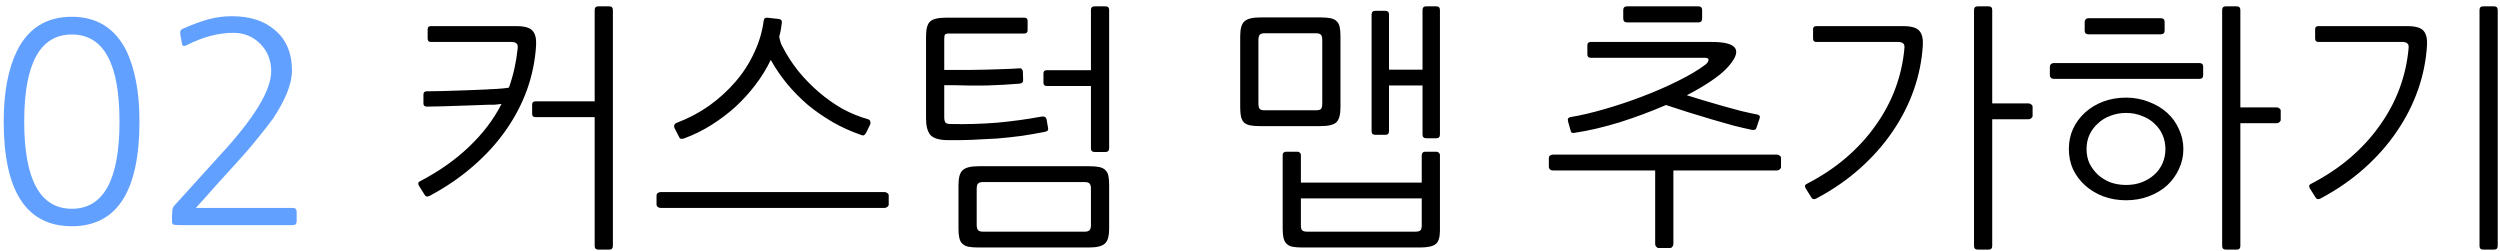
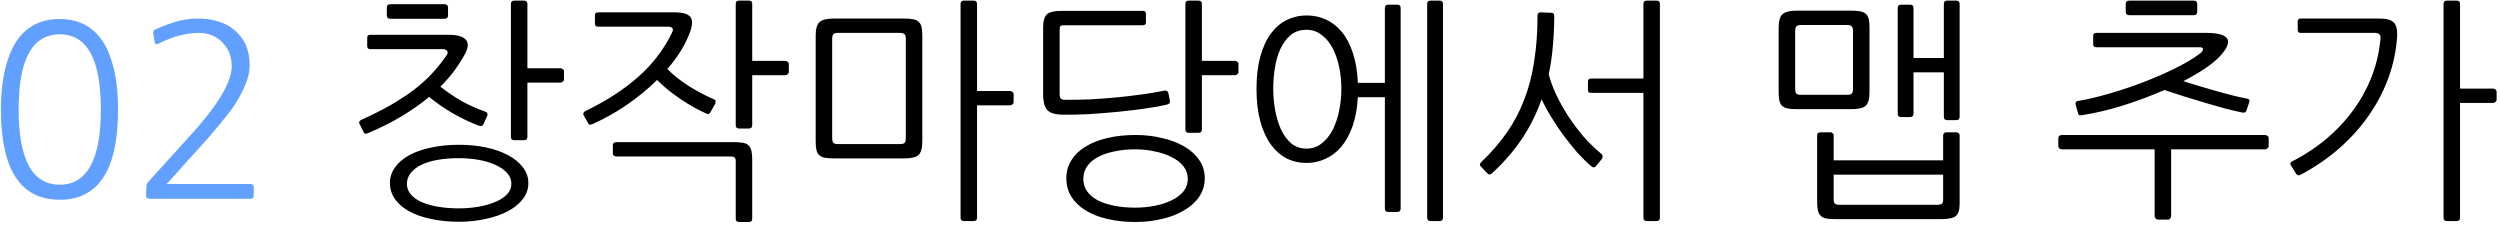
- <svg xmlns="http://www.w3.org/2000/svg" width="379" height="38" viewBox="0 0 379 38" fill="none">
-   <path d="M18.118 18.418C18.118 9.626 15.71 5.23 10.894 5.23C6.078 5.23 3.67 9.626 3.67 18.418C3.67 27.238 6.078 31.648 10.894 31.648C15.71 31.648 18.118 27.238 18.118 18.418ZM21.142 18.418C21.142 29.002 17.726 34.294 10.894 34.294C4.006 34.294 0.562 29.002 0.562 18.418C0.562 14.022 1.234 10.452 2.578 7.708C4.286 4.264 7.058 2.542 10.894 2.542C14.674 2.542 17.432 4.264 19.168 7.708C19.812 9.08 20.302 10.648 20.638 12.412C20.974 14.176 21.142 16.178 21.142 18.418ZM27.251 34.126C26.943 34.126 26.705 34.112 26.537 34.084C26.397 34.084 26.285 34.056 26.201 34C26.145 33.916 26.103 33.804 26.075 33.664C26.075 33.496 26.075 33.258 26.075 32.95L26.117 32.026C26.117 31.662 26.229 31.368 26.453 31.144L33.383 23.5C38.535 17.928 41.111 13.7 41.111 10.816C41.111 9.136 40.551 7.736 39.431 6.616C38.339 5.524 36.981 4.978 35.357 4.978C33.089 4.978 30.723 5.608 28.259 6.868C27.867 7.064 27.643 6.98 27.587 6.616L27.335 5.23C27.251 4.754 27.391 4.46 27.755 4.348C29.183 3.704 30.471 3.228 31.619 2.92C32.767 2.612 33.943 2.458 35.147 2.458C37.835 2.458 39.977 3.13 41.573 4.474C43.365 5.93 44.261 8.002 44.261 10.69C44.261 11.726 44.009 12.86 43.505 14.092C43.001 15.324 42.301 16.612 41.405 17.956C40.845 18.74 40.047 19.762 39.011 21.022C38.003 22.282 36.841 23.626 35.525 25.054C34.545 26.118 33.565 27.196 32.585 28.288C31.633 29.38 30.667 30.458 29.687 31.522H44.387C44.779 31.522 44.975 31.718 44.975 32.11V33.538C44.975 33.93 44.779 34.126 44.387 34.126H27.251Z" fill="#61A0FF" />
-   <path d="M64.713 13.84C65.513 13.84 66.34 13.827 67.193 13.8C68.046 13.773 68.873 13.747 69.673 13.72C70.5 13.693 71.26 13.667 71.953 13.64C72.673 13.613 73.273 13.587 73.753 13.56C73.913 13.56 74.126 13.547 74.393 13.52C74.686 13.493 74.993 13.48 75.313 13.48C75.633 13.453 75.953 13.427 76.273 13.4C76.62 13.373 76.913 13.333 77.153 13.28C77.82 11.413 78.26 9.453 78.473 7.4C78.526 7 78.473 6.733 78.313 6.6C78.153 6.44 77.886 6.36 77.513 6.36H65.313C64.993 6.36 64.833 6.187 64.833 5.84V4.44C64.833 4.12 64.993 3.96 65.313 3.96H78.273C79.526 3.96 80.353 4.2 80.753 4.68C81.153 5.133 81.326 5.853 81.273 6.84C81.14 9.133 80.686 11.373 79.913 13.56C79.14 15.72 78.06 17.787 76.673 19.76C75.313 21.707 73.66 23.52 71.713 25.2C69.793 26.88 67.606 28.373 65.153 29.68C64.806 29.867 64.553 29.827 64.393 29.56L63.513 28.16C63.326 27.84 63.38 27.613 63.673 27.48C66.58 25.96 69.06 24.213 71.113 22.24C73.193 20.267 74.833 18.107 76.033 15.76C75.66 15.813 75.286 15.853 74.913 15.88C74.54 15.88 74.233 15.88 73.993 15.88C73.353 15.907 72.633 15.933 71.833 15.96C71.06 15.987 70.26 16.013 69.433 16.04C68.633 16.067 67.82 16.093 66.993 16.12C66.193 16.147 65.433 16.16 64.713 16.16C64.366 16.16 64.193 16 64.193 15.68V14.32C64.193 14 64.366 13.84 64.713 13.84ZM90.153 15.36V1.52C90.153 1.147 90.34 0.96 90.713 0.96H92.353C92.726 0.96 92.913 1.147 92.913 1.52V37.28C92.913 37.653 92.726 37.84 92.353 37.84H90.713C90.34 37.84 90.153 37.653 90.153 37.28V17.76H81.193C80.846 17.76 80.673 17.6 80.673 17.28V15.84C80.673 15.52 80.846 15.36 81.193 15.36H90.153ZM118.53 3.44C118.45 4.187 118.317 4.893 118.13 5.56C118.183 5.853 118.25 6.133 118.33 6.4C118.41 6.64 118.503 6.853 118.61 7.04C119.277 8.347 120.077 9.587 121.01 10.76C121.97 11.933 123.01 13 124.13 13.96C125.25 14.92 126.437 15.76 127.69 16.48C128.97 17.173 130.277 17.707 131.61 18.08C131.77 18.133 131.877 18.24 131.93 18.4C131.983 18.56 131.983 18.707 131.93 18.84L131.29 20.16C131.21 20.293 131.117 20.4 131.01 20.48C130.93 20.56 130.757 20.547 130.49 20.44C129.023 19.933 127.61 19.293 126.25 18.52C124.917 17.747 123.663 16.88 122.49 15.92C121.343 14.933 120.29 13.867 119.33 12.72C118.37 11.547 117.543 10.333 116.85 9.08C116.237 10.36 115.477 11.6 114.57 12.8C113.663 14 112.65 15.12 111.53 16.16C110.41 17.173 109.197 18.093 107.89 18.92C106.583 19.747 105.21 20.427 103.77 20.96C103.343 21.12 103.077 21.067 102.97 20.8L102.25 19.4C102.197 19.267 102.183 19.133 102.21 19C102.263 18.84 102.37 18.72 102.53 18.64C104.317 17.973 105.97 17.107 107.49 16.04C109.01 14.947 110.343 13.733 111.49 12.4C112.663 11.04 113.61 9.573 114.33 8C115.077 6.427 115.557 4.813 115.77 3.16C115.797 2.84 115.97 2.68 116.29 2.68L118.09 2.88C118.41 2.933 118.557 3.12 118.53 3.44ZM134.13 29.12C134.263 29.12 134.397 29.173 134.53 29.28C134.663 29.36 134.73 29.48 134.73 29.64V31C134.73 31.133 134.663 31.253 134.53 31.36C134.397 31.467 134.263 31.52 134.13 31.52H100.13C99.97 31.52 99.823 31.467 99.69 31.36C99.583 31.253 99.53 31.133 99.53 31V29.64C99.53 29.48 99.583 29.36 99.69 29.28C99.823 29.173 99.97 29.12 100.13 29.12H134.13ZM145.307 28.04C145.307 26.92 145.521 26.173 145.947 25.8C146.374 25.4 147.174 25.2 148.347 25.2H165.107C165.747 25.2 166.254 25.24 166.627 25.32C167.027 25.4 167.334 25.547 167.547 25.76C167.787 25.973 167.947 26.267 168.027 26.64C168.107 27.013 168.147 27.48 168.147 28.04V34.68C168.147 35.8 167.934 36.547 167.507 36.92C167.081 37.32 166.281 37.52 165.107 37.52H148.347C147.707 37.52 147.187 37.48 146.787 37.4C146.414 37.32 146.107 37.16 145.867 36.92C145.654 36.707 145.507 36.413 145.427 36.04C145.347 35.693 145.307 35.24 145.307 34.68V28.04ZM154.587 12.68C153.014 12.813 151.347 12.907 149.587 12.96C147.827 12.987 146.241 12.973 144.827 12.92H143.147V17.76C143.147 18.16 143.214 18.44 143.347 18.6C143.481 18.733 143.734 18.8 144.107 18.8C146.481 18.853 148.827 18.787 151.147 18.6C153.467 18.387 155.707 18.08 157.867 17.68C158.321 17.6 158.587 17.747 158.667 18.12L158.867 19.28C158.921 19.52 158.907 19.693 158.827 19.8C158.747 19.88 158.587 19.947 158.347 20C157.254 20.213 156.094 20.413 154.867 20.6C153.667 20.76 152.427 20.893 151.147 21C149.867 21.08 148.574 21.147 147.267 21.2C145.987 21.253 144.734 21.267 143.507 21.24C142.307 21.213 141.481 20.947 141.027 20.44C140.601 19.907 140.387 19.08 140.387 17.96V5.48C140.387 4.36 140.601 3.613 141.027 3.24C141.454 2.867 142.254 2.68 143.427 2.68H155.267C155.614 2.68 155.787 2.84 155.787 3.16V4.6C155.787 4.92 155.614 5.08 155.267 5.08H143.947C143.574 5.08 143.347 5.133 143.267 5.24C143.187 5.32 143.147 5.56 143.147 5.96V10.6H144.827C145.494 10.6 146.227 10.6 147.027 10.6C147.827 10.6 148.641 10.587 149.467 10.56C150.321 10.533 151.174 10.507 152.027 10.48C152.907 10.453 153.747 10.413 154.547 10.36C154.707 10.333 154.827 10.373 154.907 10.48C155.014 10.587 155.067 10.707 155.067 10.84L155.107 12.2C155.107 12.467 154.934 12.627 154.587 12.68ZM149.027 27.6C148.654 27.6 148.401 27.68 148.267 27.84C148.134 27.973 148.067 28.24 148.067 28.64V34.08C148.067 34.48 148.134 34.747 148.267 34.88C148.401 35.04 148.654 35.12 149.027 35.12H164.427C164.801 35.12 165.054 35.04 165.187 34.88C165.321 34.747 165.387 34.48 165.387 34.08V28.64C165.387 28.24 165.321 27.973 165.187 27.84C165.054 27.68 164.801 27.6 164.427 27.6H149.027ZM165.387 10.64V1.52C165.387 1.147 165.574 0.96 165.947 0.96H167.587C167.961 0.96 168.147 1.147 168.147 1.52V22.48C168.147 22.853 167.961 23.04 167.587 23.04H165.947C165.574 23.04 165.387 22.853 165.387 22.48V13.04H158.707C158.361 13.04 158.187 12.88 158.187 12.56V11.12C158.187 10.8 158.361 10.64 158.707 10.64H165.387ZM197.455 37.52C196.815 37.52 196.295 37.48 195.895 37.4C195.522 37.32 195.229 37.16 195.015 36.92C194.802 36.707 194.655 36.413 194.575 36.04C194.495 35.693 194.455 35.24 194.455 34.68V23.44C194.455 23.307 194.509 23.2 194.615 23.12C194.722 23.04 194.842 23 194.975 23H196.735C196.869 23 196.975 23.053 197.055 23.16C197.162 23.24 197.215 23.333 197.215 23.44V27.68H215.535V23.52C215.535 23.387 215.575 23.267 215.655 23.16C215.762 23.053 215.882 23 216.015 23H217.775C217.909 23 218.029 23.053 218.135 23.16C218.242 23.24 218.295 23.347 218.295 23.48V34.96C218.295 35.973 218.082 36.653 217.655 37C217.229 37.347 216.429 37.52 215.255 37.52H197.455ZM188.015 5.48C188.015 4.36 188.229 3.613 188.655 3.24C189.082 2.84 189.882 2.64 191.055 2.64H200.175C200.815 2.64 201.322 2.68 201.695 2.76C202.095 2.84 202.402 2.987 202.615 3.2C202.855 3.413 203.015 3.707 203.095 4.08C203.175 4.453 203.215 4.92 203.215 5.48V16.28C203.215 17.4 203.002 18.16 202.575 18.56C202.149 18.933 201.349 19.12 200.175 19.12H191.055C190.415 19.12 189.895 19.08 189.495 19C189.122 18.92 188.815 18.773 188.575 18.56C188.362 18.32 188.215 18.027 188.135 17.68C188.055 17.307 188.015 16.84 188.015 16.28V5.48ZM210.575 10.56H215.655V1.52C215.655 1.147 215.842 0.96 216.215 0.96H217.735C218.109 0.96 218.295 1.147 218.295 1.52V20.4C218.295 20.773 218.109 20.96 217.735 20.96H216.215C215.842 20.96 215.655 20.773 215.655 20.4V12.96H210.575V19.88C210.575 20.253 210.389 20.44 210.015 20.44H208.495C208.122 20.44 207.935 20.253 207.935 19.88V2.2C207.935 1.827 208.122 1.64 208.495 1.64H210.015C210.389 1.64 210.575 1.827 210.575 2.2V10.56ZM191.735 5.04C191.362 5.04 191.109 5.12 190.975 5.28C190.842 5.413 190.775 5.68 190.775 6.08V15.68C190.775 16.08 190.842 16.36 190.975 16.52C191.109 16.653 191.362 16.72 191.735 16.72H199.495C199.869 16.72 200.122 16.653 200.255 16.52C200.389 16.36 200.455 16.08 200.455 15.68V6.08C200.455 5.68 200.389 5.413 200.255 5.28C200.122 5.12 199.869 5.04 199.495 5.04H191.735ZM197.215 30.08V34.16C197.215 34.56 197.282 34.813 197.415 34.92C197.549 35.053 197.802 35.12 198.175 35.12H214.575C214.949 35.12 215.202 35.053 215.335 34.92C215.469 34.813 215.535 34.56 215.535 34.16V30.08H197.215ZM261.764 10.36C261.15 11 260.324 11.667 259.284 12.36C258.244 13.053 257.057 13.747 255.724 14.44C256.524 14.68 257.39 14.947 258.324 15.24C259.284 15.533 260.244 15.813 261.204 16.08C262.164 16.347 263.097 16.6 264.004 16.84C264.91 17.053 265.71 17.227 266.404 17.36C266.75 17.44 266.87 17.627 266.764 17.92L266.284 19.36C266.204 19.653 265.964 19.76 265.564 19.68C264.79 19.52 263.87 19.307 262.804 19.04C261.737 18.747 260.617 18.427 259.444 18.08C258.27 17.733 257.084 17.373 255.884 17C254.71 16.627 253.604 16.267 252.564 15.92C250.35 16.88 248.03 17.747 245.604 18.52C243.177 19.267 240.91 19.8 238.804 20.12C238.564 20.173 238.39 20.173 238.284 20.12C238.204 20.067 238.137 19.933 238.084 19.72L237.724 18.44C237.67 18.227 237.67 18.067 237.724 17.96C237.804 17.853 237.91 17.787 238.044 17.76C239.644 17.493 241.404 17.08 243.324 16.52C245.27 15.96 247.177 15.32 249.044 14.6C250.937 13.88 252.71 13.107 254.364 12.28C256.044 11.453 257.417 10.64 258.484 9.84C258.777 9.627 258.95 9.4 259.004 9.16C259.057 8.893 258.87 8.76 258.444 8.76H241.164C240.817 8.76 240.644 8.587 240.644 8.24V6.84C240.644 6.52 240.817 6.36 241.164 6.36H259.524C263.524 6.36 264.27 7.693 261.764 10.36ZM251.444 37.6C251.31 37.6 251.19 37.533 251.084 37.4C250.977 37.293 250.924 37.16 250.924 37V25.84H235.404C235.244 25.84 235.097 25.787 234.964 25.68C234.857 25.573 234.804 25.453 234.804 25.32V23.96C234.804 23.8 234.857 23.68 234.964 23.6C235.097 23.493 235.244 23.44 235.404 23.44H269.404C269.537 23.44 269.67 23.493 269.804 23.6C269.937 23.68 270.004 23.8 270.004 23.96V25.32C270.004 25.453 269.937 25.573 269.804 25.68C269.67 25.787 269.537 25.84 269.404 25.84H253.684V37C253.684 37.16 253.63 37.293 253.524 37.4C253.444 37.533 253.324 37.6 253.164 37.6H251.444ZM257.444 0.96C257.844 0.96 258.044 1.147 258.044 1.52V2.8C258.044 3.2 257.844 3.4 257.444 3.4H246.684C246.284 3.4 246.084 3.2 246.084 2.8V1.52C246.084 1.147 246.284 0.96 246.684 0.96H257.444ZM291.501 6.84C291.367 9.133 290.914 11.387 290.141 13.6C289.367 15.813 288.287 17.933 286.901 19.96C285.541 21.96 283.887 23.827 281.941 25.56C280.021 27.267 277.834 28.773 275.381 30.08C275.034 30.267 274.781 30.227 274.621 29.96L273.741 28.56C273.554 28.24 273.607 28.013 273.901 27.88C276.167 26.707 278.167 25.373 279.901 23.88C281.661 22.36 283.154 20.72 284.381 18.96C285.634 17.2 286.621 15.347 287.341 13.4C288.061 11.453 288.514 9.453 288.701 7.4C288.754 7 288.701 6.733 288.541 6.6C288.381 6.44 288.114 6.36 287.741 6.36H275.341C275.021 6.36 274.861 6.187 274.861 5.84V4.44C274.861 4.12 275.021 3.96 275.341 3.96H288.501C289.754 3.96 290.581 4.2 290.981 4.68C291.381 5.133 291.554 5.853 291.501 6.84ZM302.021 37.28C302.021 37.653 301.834 37.84 301.461 37.84H299.821C299.447 37.84 299.261 37.653 299.261 37.28V1.52C299.261 1.147 299.447 0.96 299.821 0.96H301.461C301.834 0.96 302.021 1.147 302.021 1.52V15.68H307.541C307.701 15.68 307.834 15.733 307.941 15.84C308.074 15.92 308.141 16.04 308.141 16.2V17.56C308.141 17.693 308.074 17.813 307.941 17.92C307.834 18.027 307.701 18.08 307.541 18.08H302.021V37.28ZM330.998 22.6C330.998 23.693 330.771 24.707 330.318 25.64C329.891 26.573 329.291 27.4 328.518 28.12C327.745 28.813 326.825 29.36 325.758 29.76C324.691 30.16 323.545 30.36 322.318 30.36C321.065 30.36 319.905 30.16 318.838 29.76C317.798 29.36 316.891 28.813 316.118 28.12C315.345 27.427 314.731 26.613 314.278 25.68C313.851 24.72 313.638 23.693 313.638 22.6C313.638 21.48 313.851 20.453 314.278 19.52C314.731 18.56 315.345 17.733 316.118 17.04C316.891 16.347 317.798 15.8 318.838 15.4C319.905 15 321.065 14.8 322.318 14.8C323.545 14.8 324.691 15.013 325.758 15.44C326.825 15.84 327.745 16.387 328.518 17.08C329.291 17.773 329.891 18.6 330.318 19.56C330.771 20.52 330.998 21.533 330.998 22.6ZM339.638 37.28C339.638 37.653 339.451 37.84 339.078 37.84H337.438C337.065 37.84 336.878 37.653 336.878 37.28V1.52C336.878 1.147 337.065 0.96 337.438 0.96H339.078C339.451 0.96 339.638 1.147 339.638 1.52V16.28H345.158C345.318 16.28 345.451 16.333 345.558 16.44C345.691 16.52 345.758 16.64 345.758 16.8V18.16C345.758 18.293 345.691 18.413 345.558 18.52C345.451 18.627 345.318 18.68 345.158 18.68H339.638V37.28ZM328.278 22.6C328.278 21.827 328.131 21.107 327.838 20.44C327.545 19.773 327.131 19.2 326.598 18.72C326.065 18.213 325.425 17.827 324.678 17.56C323.958 17.267 323.171 17.12 322.318 17.12C321.465 17.12 320.665 17.267 319.918 17.56C319.198 17.827 318.571 18.213 318.038 18.72C317.505 19.2 317.078 19.773 316.758 20.44C316.465 21.107 316.318 21.827 316.318 22.6C316.318 23.373 316.465 24.093 316.758 24.76C317.078 25.4 317.505 25.973 318.038 26.48C318.571 26.96 319.198 27.347 319.918 27.64C320.665 27.907 321.465 28.04 322.318 28.04C323.171 28.04 323.958 27.907 324.678 27.64C325.425 27.347 326.065 26.96 326.598 26.48C327.131 26 327.545 25.427 327.838 24.76C328.131 24.093 328.278 23.373 328.278 22.6ZM333.998 11.44C333.998 11.787 333.798 11.96 333.398 11.96H311.318C311.185 11.96 311.051 11.907 310.918 11.8C310.811 11.693 310.758 11.56 310.758 11.4V10.12C310.758 9.96 310.811 9.827 310.918 9.72C311.051 9.613 311.185 9.56 311.318 9.56H333.398C333.798 9.56 333.998 9.733 333.998 10.08V11.44ZM328.158 4.64C328.158 5.013 327.958 5.2 327.558 5.2H316.598C316.465 5.2 316.331 5.16 316.198 5.08C316.091 4.973 316.038 4.84 316.038 4.68V3.32C316.038 3.16 316.091 3.027 316.198 2.92C316.305 2.813 316.425 2.76 316.558 2.76H327.558C327.958 2.76 328.158 2.947 328.158 3.32V4.64ZM378.655 37.28C378.655 37.653 378.468 37.84 378.095 37.84H376.455C376.082 37.84 375.895 37.653 375.895 37.28V1.52C375.895 1.147 376.082 0.96 376.455 0.96H378.095C378.468 0.96 378.655 1.147 378.655 1.52V37.28ZM367.935 6.84C367.802 9.133 367.348 11.387 366.575 13.6C365.802 15.813 364.722 17.933 363.335 19.96C361.975 21.96 360.322 23.827 358.375 25.56C356.455 27.267 354.268 28.773 351.815 30.08C351.468 30.267 351.215 30.227 351.055 29.96L350.175 28.56C349.988 28.24 350.042 28.013 350.335 27.88C352.602 26.707 354.602 25.373 356.335 23.88C358.095 22.36 359.588 20.72 360.815 18.96C362.068 17.2 363.055 15.347 363.775 13.4C364.495 11.453 364.948 9.453 365.135 7.4C365.188 7 365.135 6.733 364.975 6.6C364.815 6.44 364.548 6.36 364.175 6.36H351.455C351.135 6.36 350.975 6.187 350.975 5.84V4.44C350.975 4.12 351.135 3.96 351.455 3.96H364.935C366.188 3.96 367.015 4.2 367.415 4.68C367.815 5.133 367.988 5.853 367.935 6.84Z" fill="black" />
+ <svg xmlns="http://www.w3.org/2000/svg" width="366" height="33" viewBox="0 0 366 33" fill="none">
+   <path d="M14.765 16.015C14.765 8.688 12.758 5.025 8.745 5.025C4.732 5.025 2.725 8.688 2.725 16.015C2.725 23.365 4.732 27.04 8.745 27.04C12.758 27.04 14.765 23.365 14.765 16.015ZM17.285 16.015C17.285 24.835 14.438 29.245 8.745 29.245C3.005 29.245 0.135 24.835 0.135 16.015C0.135 12.352 0.695 9.377 1.815 7.09C3.238 4.22 5.548 2.785 8.745 2.785C11.895 2.785 14.193 4.22 15.64 7.09C16.177 8.233 16.585 9.54 16.865 11.01C17.145 12.48 17.285 14.148 17.285 16.015ZM22.376 29.105C22.119 29.105 21.921 29.093 21.781 29.07C21.664 29.07 21.571 29.047 21.501 29C21.454 28.93 21.419 28.837 21.396 28.72C21.396 28.58 21.396 28.382 21.396 28.125L21.431 27.355C21.431 27.052 21.524 26.807 21.711 26.62L27.486 20.25C31.779 15.607 33.926 12.083 33.926 9.68C33.926 8.28 33.459 7.113 32.526 6.18C31.616 5.27 30.484 4.815 29.131 4.815C27.241 4.815 25.269 5.34 23.216 6.39C22.889 6.553 22.702 6.483 22.656 6.18L22.446 5.025C22.376 4.628 22.492 4.383 22.796 4.29C23.986 3.753 25.059 3.357 26.016 3.1C26.972 2.843 27.952 2.715 28.956 2.715C31.196 2.715 32.981 3.275 34.311 4.395C35.804 5.608 36.551 7.335 36.551 9.575C36.551 10.438 36.341 11.383 35.921 12.41C35.501 13.437 34.917 14.51 34.171 15.63C33.704 16.283 33.039 17.135 32.176 18.185C31.336 19.235 30.367 20.355 29.271 21.545C28.454 22.432 27.637 23.33 26.821 24.24C26.027 25.15 25.222 26.048 24.406 26.935H36.656C36.982 26.935 37.146 27.098 37.146 27.425V28.615C37.146 28.942 36.982 29.105 36.656 29.105H22.376Z" fill="#61A0FF" />
+   <path d="M77.351 26.795C77.351 27.658 77.082 28.44 76.546 29.14C76.009 29.84 75.274 30.435 74.341 30.925C73.431 31.415 72.357 31.788 71.121 32.045C69.907 32.325 68.601 32.465 67.201 32.465C65.684 32.465 64.307 32.325 63.071 32.045C61.834 31.788 60.772 31.415 59.886 30.925C58.999 30.435 58.311 29.84 57.821 29.14C57.331 28.44 57.086 27.658 57.086 26.795C57.086 25.955 57.331 25.197 57.821 24.52C58.311 23.82 58.999 23.225 59.886 22.735C60.772 22.245 61.834 21.872 63.071 21.615C64.307 21.335 65.684 21.195 67.201 21.195C68.601 21.195 69.907 21.323 71.121 21.58C72.357 21.837 73.431 22.21 74.341 22.7C75.274 23.19 76.009 23.785 76.546 24.485C77.082 25.162 77.351 25.932 77.351 26.795ZM74.866 26.9C74.866 26.317 74.656 25.792 74.236 25.325C73.816 24.858 73.244 24.462 72.521 24.135C71.821 23.808 71.004 23.563 70.071 23.4C69.137 23.237 68.169 23.155 67.166 23.155C66.046 23.155 65.019 23.237 64.086 23.4C63.152 23.563 62.347 23.808 61.671 24.135C61.017 24.462 60.504 24.858 60.131 25.325C59.757 25.792 59.571 26.317 59.571 26.9C59.571 27.483 59.757 27.997 60.131 28.44C60.504 28.883 61.017 29.257 61.671 29.56C62.347 29.863 63.152 30.097 64.086 30.26C65.019 30.423 66.046 30.505 67.166 30.505C68.169 30.505 69.137 30.423 70.071 30.26C71.004 30.097 71.821 29.863 72.521 29.56C73.244 29.257 73.816 28.883 74.236 28.44C74.656 27.997 74.866 27.483 74.866 26.9ZM70.806 18.115C70.736 18.278 70.642 18.383 70.526 18.43C70.432 18.477 70.281 18.465 70.071 18.395C68.811 17.905 67.562 17.31 66.326 16.61C65.112 15.91 63.946 15.105 62.826 14.195C61.636 15.175 60.306 16.108 58.836 16.995C57.366 17.882 55.721 18.71 53.901 19.48C53.784 19.527 53.667 19.562 53.551 19.585C53.434 19.585 53.341 19.527 53.271 19.41L52.641 18.15C52.501 17.917 52.582 17.718 52.886 17.555C54.519 16.808 55.954 16.085 57.191 15.385C58.427 14.662 59.536 13.938 60.516 13.215C61.496 12.468 62.371 11.687 63.141 10.87C63.934 10.03 64.681 9.108 65.381 8.105C65.567 7.825 65.591 7.603 65.451 7.44C65.334 7.277 65.112 7.195 64.786 7.195H54.181C53.901 7.195 53.761 7.043 53.761 6.74V5.515C53.761 5.235 53.901 5.095 54.181 5.095H65.731C66.944 5.095 67.761 5.328 68.181 5.795C68.624 6.262 68.577 6.985 68.041 7.965C67.574 8.805 67.049 9.622 66.466 10.415C65.882 11.185 65.217 11.943 64.471 12.69C65.521 13.507 66.594 14.23 67.691 14.86C68.811 15.467 69.919 15.957 71.016 16.33C71.342 16.447 71.447 16.657 71.331 16.96L70.806 18.115ZM77.211 20.04C77.211 20.367 77.047 20.53 76.721 20.53H75.286C74.959 20.53 74.796 20.367 74.796 20.04V0.58C74.796 0.253 74.959 0.09 75.286 0.09H76.721C77.047 0.09 77.211 0.253 77.211 0.58V9.995H82.041C82.181 9.995 82.297 10.042 82.391 10.135C82.507 10.205 82.566 10.31 82.566 10.45V11.64C82.566 11.757 82.507 11.862 82.391 11.955C82.297 12.048 82.181 12.095 82.041 12.095H77.211V20.04ZM65.066 0.615C65.416 0.615 65.591 0.778 65.591 1.105V2.225C65.591 2.575 65.416 2.75 65.066 2.75H57.156C56.806 2.75 56.631 2.575 56.631 2.225V1.105C56.631 0.778 56.806 0.615 57.156 0.615H65.066ZM101.026 4.675C100.699 5.585 100.256 6.495 99.696 7.405C99.136 8.315 98.471 9.213 97.701 10.1C98.517 10.94 99.521 11.745 100.711 12.515C101.924 13.285 103.219 13.973 104.596 14.58C104.736 14.65 104.794 14.743 104.771 14.86C104.771 14.977 104.747 15.093 104.701 15.21L104.001 16.435C103.931 16.552 103.849 16.633 103.756 16.68C103.662 16.727 103.511 16.692 103.301 16.575C102.787 16.342 102.227 16.062 101.621 15.735C101.037 15.408 100.431 15.035 99.801 14.615C99.171 14.195 98.541 13.74 97.911 13.25C97.304 12.76 96.732 12.247 96.196 11.71C94.842 13.04 93.349 14.265 91.716 15.385C90.106 16.482 88.461 17.403 86.781 18.15C86.664 18.197 86.547 18.232 86.431 18.255C86.314 18.278 86.221 18.232 86.151 18.115L85.451 16.89C85.381 16.773 85.369 16.657 85.416 16.54C85.486 16.4 85.579 16.307 85.696 16.26C88.706 14.813 91.272 13.157 93.396 11.29C95.519 9.423 97.176 7.265 98.366 4.815C98.529 4.488 98.552 4.255 98.436 4.115C98.319 3.975 98.097 3.905 97.771 3.905H87.516C87.236 3.905 87.096 3.753 87.096 3.45V2.225C87.096 1.945 87.259 1.805 87.586 1.805H98.716C99.929 1.805 100.711 2.027 101.061 2.47C101.411 2.89 101.399 3.625 101.026 4.675ZM89.721 21.23C89.721 21.09 89.779 20.985 89.896 20.915C90.012 20.845 90.129 20.81 90.246 20.81H107.466C108.026 20.81 108.481 20.845 108.831 20.915C109.181 20.985 109.449 21.125 109.636 21.335C109.822 21.522 109.951 21.79 110.021 22.14C110.091 22.467 110.126 22.91 110.126 23.47V32.01C110.126 32.337 109.962 32.5 109.636 32.5H108.201C107.874 32.5 107.711 32.337 107.711 32.01V23.645C107.711 23.318 107.652 23.12 107.536 23.05C107.442 22.957 107.232 22.91 106.906 22.91H90.246C90.129 22.91 90.012 22.875 89.896 22.805C89.779 22.712 89.721 22.607 89.721 22.49V21.23ZM110.126 18.325C110.126 18.652 109.962 18.815 109.636 18.815H108.201C107.874 18.815 107.711 18.652 107.711 18.325V0.58C107.711 0.253 107.874 0.09 108.201 0.09H109.636C109.962 0.09 110.126 0.253 110.126 0.58V8.91H114.956C115.096 8.91 115.212 8.957 115.306 9.05C115.422 9.12 115.481 9.225 115.481 9.365V10.555C115.481 10.672 115.422 10.777 115.306 10.87C115.212 10.963 115.096 11.01 114.956 11.01H110.126V18.325ZM119.416 5.2C119.416 4.22 119.602 3.567 119.976 3.24C120.349 2.89 121.049 2.715 122.076 2.715H132.366C132.926 2.715 133.369 2.75 133.696 2.82C134.046 2.89 134.314 3.018 134.501 3.205C134.711 3.392 134.851 3.648 134.921 3.975C134.991 4.302 135.026 4.71 135.026 5.2V20.705C135.026 21.685 134.839 22.35 134.466 22.7C134.092 23.027 133.392 23.19 132.366 23.19H122.076C121.516 23.19 121.061 23.155 120.711 23.085C120.384 23.015 120.116 22.887 119.906 22.7C119.719 22.49 119.591 22.233 119.521 21.93C119.451 21.603 119.416 21.195 119.416 20.705V5.2ZM122.671 4.815C122.344 4.815 122.122 4.885 122.006 5.025C121.889 5.142 121.831 5.375 121.831 5.725V20.18C121.831 20.53 121.889 20.775 122.006 20.915C122.122 21.032 122.344 21.09 122.671 21.09H131.771C132.097 21.09 132.319 21.032 132.436 20.915C132.552 20.775 132.611 20.53 132.611 20.18V5.725C132.611 5.375 132.552 5.142 132.436 5.025C132.319 4.885 132.097 4.815 131.771 4.815H122.671ZM143.041 31.87C143.041 32.197 142.877 32.36 142.551 32.36H141.116C140.789 32.36 140.626 32.197 140.626 31.87V0.58C140.626 0.253 140.789 0.09 141.116 0.09H142.551C142.877 0.09 143.041 0.253 143.041 0.58V13.32H147.871C148.011 13.32 148.127 13.367 148.221 13.46C148.337 13.53 148.396 13.635 148.396 13.775V14.965C148.396 15.082 148.337 15.187 148.221 15.28C148.127 15.373 148.011 15.42 147.871 15.42H143.041V31.87ZM176.376 26.095C176.376 27.098 176.108 27.997 175.571 28.79C175.034 29.583 174.299 30.248 173.366 30.785C172.456 31.345 171.383 31.765 170.146 32.045C168.933 32.348 167.626 32.5 166.226 32.5C164.709 32.5 163.333 32.348 162.096 32.045C160.859 31.765 159.798 31.345 158.911 30.785C158.024 30.248 157.336 29.583 156.846 28.79C156.356 27.997 156.111 27.098 156.111 26.095C156.111 25.115 156.356 24.24 156.846 23.47C157.336 22.677 158.024 22.012 158.911 21.475C159.798 20.915 160.859 20.495 162.096 20.215C163.333 19.912 164.709 19.76 166.226 19.76C167.626 19.76 168.933 19.912 170.146 20.215C171.383 20.495 172.456 20.903 173.366 21.44C174.299 21.977 175.034 22.642 175.571 23.435C176.108 24.205 176.376 25.092 176.376 26.095ZM173.891 26.2C173.891 25.5 173.681 24.882 173.261 24.345C172.841 23.808 172.269 23.365 171.546 23.015C170.846 22.642 170.029 22.362 169.096 22.175C168.163 21.965 167.194 21.86 166.191 21.86C165.071 21.86 164.044 21.965 163.111 22.175C162.178 22.362 161.373 22.642 160.696 23.015C160.043 23.365 159.529 23.808 159.156 24.345C158.783 24.882 158.596 25.5 158.596 26.2C158.596 26.877 158.783 27.483 159.156 28.02C159.529 28.533 160.043 28.965 160.696 29.315C161.373 29.665 162.178 29.933 163.111 30.12C164.044 30.307 165.071 30.4 166.191 30.4C167.194 30.4 168.163 30.307 169.096 30.12C170.029 29.933 170.846 29.665 171.546 29.315C172.269 28.965 172.841 28.533 173.261 28.02C173.681 27.483 173.891 26.877 173.891 26.2ZM171.266 14.72C171.336 15.023 171.196 15.222 170.846 15.315C170.076 15.502 169.049 15.688 167.766 15.875C166.506 16.062 165.153 16.225 163.706 16.365C162.259 16.505 160.801 16.622 159.331 16.715C157.884 16.785 156.589 16.808 155.446 16.785C154.396 16.762 153.673 16.517 153.276 16.05C152.903 15.583 152.716 14.86 152.716 13.88V4.045C152.716 3.065 152.903 2.412 153.276 2.085C153.649 1.758 154.349 1.595 155.376 1.595H167.311C167.614 1.595 167.766 1.735 167.766 2.015V3.275C167.766 3.555 167.614 3.695 167.311 3.695H155.831C155.504 3.695 155.306 3.742 155.236 3.835C155.166 3.905 155.131 4.115 155.131 4.465V13.705C155.131 14.055 155.189 14.3 155.306 14.44C155.423 14.557 155.644 14.615 155.971 14.615C157.161 14.615 158.386 14.592 159.646 14.545C160.906 14.475 162.154 14.382 163.391 14.265C164.628 14.148 165.841 14.008 167.031 13.845C168.221 13.682 169.341 13.495 170.391 13.285C170.624 13.238 170.776 13.25 170.846 13.32C170.939 13.39 171.009 13.495 171.056 13.635L171.266 14.72ZM175.956 18.955C175.956 19.282 175.793 19.445 175.466 19.445H174.031C173.704 19.445 173.541 19.282 173.541 18.955V0.58C173.541 0.253 173.704 0.09 174.031 0.09H175.466C175.793 0.09 175.956 0.253 175.956 0.58V8.91H180.786C180.926 8.91 181.043 8.957 181.136 9.05C181.253 9.12 181.311 9.225 181.311 9.365V10.555C181.311 10.672 181.253 10.777 181.136 10.87C181.043 10.963 180.926 11.01 180.786 11.01H175.956V18.955ZM205.056 30.54C205.056 30.867 204.893 31.03 204.566 31.03H203.236C202.909 31.03 202.746 30.867 202.746 30.54V14.23H198.791C198.698 15.84 198.441 17.252 198.021 18.465C197.601 19.655 197.053 20.658 196.376 21.475C195.699 22.268 194.918 22.863 194.031 23.26C193.168 23.657 192.246 23.855 191.266 23.855C190.216 23.855 189.248 23.633 188.361 23.19C187.474 22.723 186.704 22.047 186.051 21.16C185.398 20.25 184.884 19.118 184.511 17.765C184.138 16.412 183.951 14.825 183.951 13.005C183.951 11.185 184.138 9.61 184.511 8.28C184.884 6.927 185.398 5.807 186.051 4.92C186.728 4.01 187.509 3.345 188.396 2.925C189.283 2.482 190.251 2.26 191.301 2.26C192.304 2.26 193.238 2.458 194.101 2.855C194.988 3.252 195.769 3.858 196.446 4.675C197.123 5.492 197.659 6.518 198.056 7.755C198.476 8.992 198.721 10.45 198.791 12.13H202.746V1.175C202.746 0.848 202.909 0.685 203.236 0.685H204.566C204.893 0.685 205.056 0.848 205.056 1.175V30.54ZM196.376 13.005C196.376 11.932 196.271 10.882 196.061 9.855C195.851 8.828 195.536 7.907 195.116 7.09C194.696 6.273 194.159 5.62 193.506 5.13C192.876 4.617 192.129 4.36 191.266 4.36C190.356 4.36 189.586 4.617 188.956 5.13C188.349 5.643 187.848 6.32 187.451 7.16C187.078 7.977 186.809 8.898 186.646 9.925C186.483 10.952 186.401 11.978 186.401 13.005C186.401 14.032 186.494 15.07 186.681 16.12C186.868 17.147 187.148 18.08 187.521 18.92C187.918 19.76 188.419 20.448 189.026 20.985C189.656 21.498 190.403 21.755 191.266 21.755C192.129 21.755 192.876 21.498 193.506 20.985C194.159 20.472 194.696 19.807 195.116 18.99C195.536 18.15 195.851 17.205 196.061 16.155C196.271 15.105 196.376 14.055 196.376 13.005ZM211.251 31.87C211.251 32.197 211.088 32.36 210.761 32.36H209.431C209.104 32.36 208.941 32.197 208.941 31.87V0.58C208.941 0.253 209.104 0.09 209.431 0.09H210.761C211.088 0.09 211.251 0.253 211.251 0.58V31.87ZM243.011 31.87C243.011 32.197 242.848 32.36 242.521 32.36H241.086C240.759 32.36 240.596 32.197 240.596 31.87V13.6H232.931C232.628 13.6 232.476 13.46 232.476 13.18V11.92C232.476 11.64 232.628 11.5 232.931 11.5H240.596V0.58C240.596 0.253 240.759 0.09 241.086 0.09H242.521C242.848 0.09 243.011 0.253 243.011 0.58V31.87ZM227.541 2.365C227.541 3.905 227.471 5.387 227.331 6.81C227.214 8.21 227.016 9.563 226.736 10.87C226.969 11.803 227.331 12.795 227.821 13.845C228.311 14.872 228.883 15.898 229.536 16.925C230.213 17.952 230.959 18.955 231.776 19.935C232.616 20.892 233.503 21.755 234.436 22.525C234.553 22.618 234.611 22.735 234.611 22.875C234.634 23.015 234.611 23.132 234.541 23.225L233.666 24.31C233.456 24.567 233.211 24.567 232.931 24.31C232.278 23.75 231.601 23.085 230.901 22.315C230.224 21.522 229.559 20.693 228.906 19.83C228.276 18.967 227.681 18.08 227.121 17.17C226.561 16.26 226.083 15.385 225.686 14.545C224.939 16.668 223.959 18.628 222.746 20.425C221.533 22.198 220.086 23.855 218.406 25.395C218.173 25.582 217.974 25.593 217.811 25.43L216.761 24.345C216.691 24.275 216.656 24.182 216.656 24.065C216.679 23.948 216.749 23.832 216.866 23.715C218.289 22.362 219.526 20.938 220.576 19.445C221.626 17.952 222.478 16.342 223.131 14.615C223.808 12.888 224.298 11.01 224.601 8.98C224.928 6.95 225.091 4.722 225.091 2.295C225.091 2.132 225.126 2.015 225.196 1.945C225.289 1.852 225.394 1.805 225.511 1.805L227.156 1.875C227.413 1.875 227.541 2.038 227.541 2.365ZM268.656 32.08C268.096 32.08 267.641 32.045 267.291 31.975C266.964 31.905 266.707 31.765 266.521 31.555C266.334 31.368 266.206 31.112 266.136 30.785C266.066 30.482 266.031 30.085 266.031 29.595V19.76C266.031 19.643 266.077 19.55 266.171 19.48C266.264 19.41 266.369 19.375 266.486 19.375H268.026C268.142 19.375 268.236 19.422 268.306 19.515C268.399 19.585 268.446 19.667 268.446 19.76V23.47H284.476V19.83C284.476 19.713 284.511 19.608 284.581 19.515C284.674 19.422 284.779 19.375 284.896 19.375H286.436C286.552 19.375 286.657 19.422 286.751 19.515C286.844 19.585 286.891 19.678 286.891 19.795V29.84C286.891 30.727 286.704 31.322 286.331 31.625C285.957 31.928 285.257 32.08 284.231 32.08H268.656ZM260.396 4.045C260.396 3.065 260.582 2.412 260.956 2.085C261.329 1.735 262.029 1.56 263.056 1.56H271.036C271.596 1.56 272.039 1.595 272.366 1.665C272.716 1.735 272.984 1.863 273.171 2.05C273.381 2.237 273.521 2.493 273.591 2.82C273.661 3.147 273.696 3.555 273.696 4.045V13.495C273.696 14.475 273.509 15.14 273.136 15.49C272.762 15.817 272.062 15.98 271.036 15.98H263.056C262.496 15.98 262.041 15.945 261.691 15.875C261.364 15.805 261.096 15.677 260.886 15.49C260.699 15.28 260.571 15.023 260.501 14.72C260.431 14.393 260.396 13.985 260.396 13.495V4.045ZM280.136 8.49H284.581V0.58C284.581 0.253 284.744 0.09 285.071 0.09H286.401C286.727 0.09 286.891 0.253 286.891 0.58V17.1C286.891 17.427 286.727 17.59 286.401 17.59H285.071C284.744 17.59 284.581 17.427 284.581 17.1V10.59H280.136V16.645C280.136 16.972 279.972 17.135 279.646 17.135H278.316C277.989 17.135 277.826 16.972 277.826 16.645V1.175C277.826 0.848 277.989 0.685 278.316 0.685H279.646C279.972 0.685 280.136 0.848 280.136 1.175V8.49ZM263.651 3.66C263.324 3.66 263.102 3.73 262.986 3.87C262.869 3.987 262.811 4.22 262.811 4.57V12.97C262.811 13.32 262.869 13.565 262.986 13.705C263.102 13.822 263.324 13.88 263.651 13.88H270.441C270.767 13.88 270.989 13.822 271.106 13.705C271.222 13.565 271.281 13.32 271.281 12.97V4.57C271.281 4.22 271.222 3.987 271.106 3.87C270.989 3.73 270.767 3.66 270.441 3.66H263.651ZM268.446 25.57V29.14C268.446 29.49 268.504 29.712 268.621 29.805C268.737 29.922 268.959 29.98 269.286 29.98H283.636C283.962 29.98 284.184 29.922 284.301 29.805C284.417 29.712 284.476 29.49 284.476 29.14V25.57H268.446ZM324.925 8.315C324.388 8.875 323.665 9.458 322.755 10.065C321.845 10.672 320.807 11.278 319.64 11.885C320.34 12.095 321.098 12.328 321.915 12.585C322.755 12.842 323.595 13.087 324.435 13.32C325.275 13.553 326.092 13.775 326.885 13.985C327.678 14.172 328.378 14.323 328.985 14.44C329.288 14.51 329.393 14.673 329.3 14.93L328.88 16.19C328.81 16.447 328.6 16.54 328.25 16.47C327.573 16.33 326.768 16.143 325.835 15.91C324.902 15.653 323.922 15.373 322.895 15.07C321.868 14.767 320.83 14.452 319.78 14.125C318.753 13.798 317.785 13.483 316.875 13.18C314.938 14.02 312.908 14.778 310.785 15.455C308.662 16.108 306.678 16.575 304.835 16.855C304.625 16.902 304.473 16.902 304.38 16.855C304.31 16.808 304.252 16.692 304.205 16.505L303.89 15.385C303.843 15.198 303.843 15.058 303.89 14.965C303.96 14.872 304.053 14.813 304.17 14.79C305.57 14.557 307.11 14.195 308.79 13.705C310.493 13.215 312.162 12.655 313.795 12.025C315.452 11.395 317.003 10.718 318.45 9.995C319.92 9.272 321.122 8.56 322.055 7.86C322.312 7.673 322.463 7.475 322.51 7.265C322.557 7.032 322.393 6.915 322.02 6.915H306.9C306.597 6.915 306.445 6.763 306.445 6.46V5.235C306.445 4.955 306.597 4.815 306.9 4.815H322.965C326.465 4.815 327.118 5.982 324.925 8.315ZM315.895 32.15C315.778 32.15 315.673 32.092 315.58 31.975C315.487 31.882 315.44 31.765 315.44 31.625V21.86H301.86C301.72 21.86 301.592 21.813 301.475 21.72C301.382 21.627 301.335 21.522 301.335 21.405V20.215C301.335 20.075 301.382 19.97 301.475 19.9C301.592 19.807 301.72 19.76 301.86 19.76H331.61C331.727 19.76 331.843 19.807 331.96 19.9C332.077 19.97 332.135 20.075 332.135 20.215V21.405C332.135 21.522 332.077 21.627 331.96 21.72C331.843 21.813 331.727 21.86 331.61 21.86H317.855V31.625C317.855 31.765 317.808 31.882 317.715 31.975C317.645 32.092 317.54 32.15 317.4 32.15H315.895ZM321.145 0.09C321.495 0.09 321.67 0.253 321.67 0.58V1.7C321.67 2.05 321.495 2.225 321.145 2.225H311.73C311.38 2.225 311.205 2.05 311.205 1.7V0.58C311.205 0.253 311.38 0.09 311.73 0.09H321.145ZM350.945 5.235C350.829 7.242 350.432 9.213 349.755 11.15C349.079 13.087 348.134 14.942 346.92 16.715C345.73 18.465 344.284 20.098 342.58 21.615C340.9 23.108 338.987 24.427 336.84 25.57C336.537 25.733 336.315 25.698 336.175 25.465L335.405 24.24C335.242 23.96 335.289 23.762 335.545 23.645C337.529 22.618 339.279 21.452 340.795 20.145C342.335 18.815 343.642 17.38 344.715 15.84C345.812 14.3 346.675 12.678 347.305 10.975C347.935 9.272 348.332 7.522 348.495 5.725C348.542 5.375 348.495 5.142 348.355 5.025C348.215 4.885 347.982 4.815 347.655 4.815H336.805C336.525 4.815 336.385 4.663 336.385 4.36V3.135C336.385 2.855 336.525 2.715 336.805 2.715H348.32C349.417 2.715 350.14 2.925 350.49 3.345C350.84 3.742 350.992 4.372 350.945 5.235ZM360.15 31.87C360.15 32.197 359.987 32.36 359.66 32.36H358.225C357.899 32.36 357.735 32.197 357.735 31.87V0.58C357.735 0.253 357.899 0.09 358.225 0.09H359.66C359.987 0.09 360.15 0.253 360.15 0.58V12.97H364.98C365.12 12.97 365.237 13.017 365.33 13.11C365.447 13.18 365.505 13.285 365.505 13.425V14.615C365.505 14.732 365.447 14.837 365.33 14.93C365.237 15.023 365.12 15.07 364.98 15.07H360.15V31.87Z" fill="black" />
</svg>
